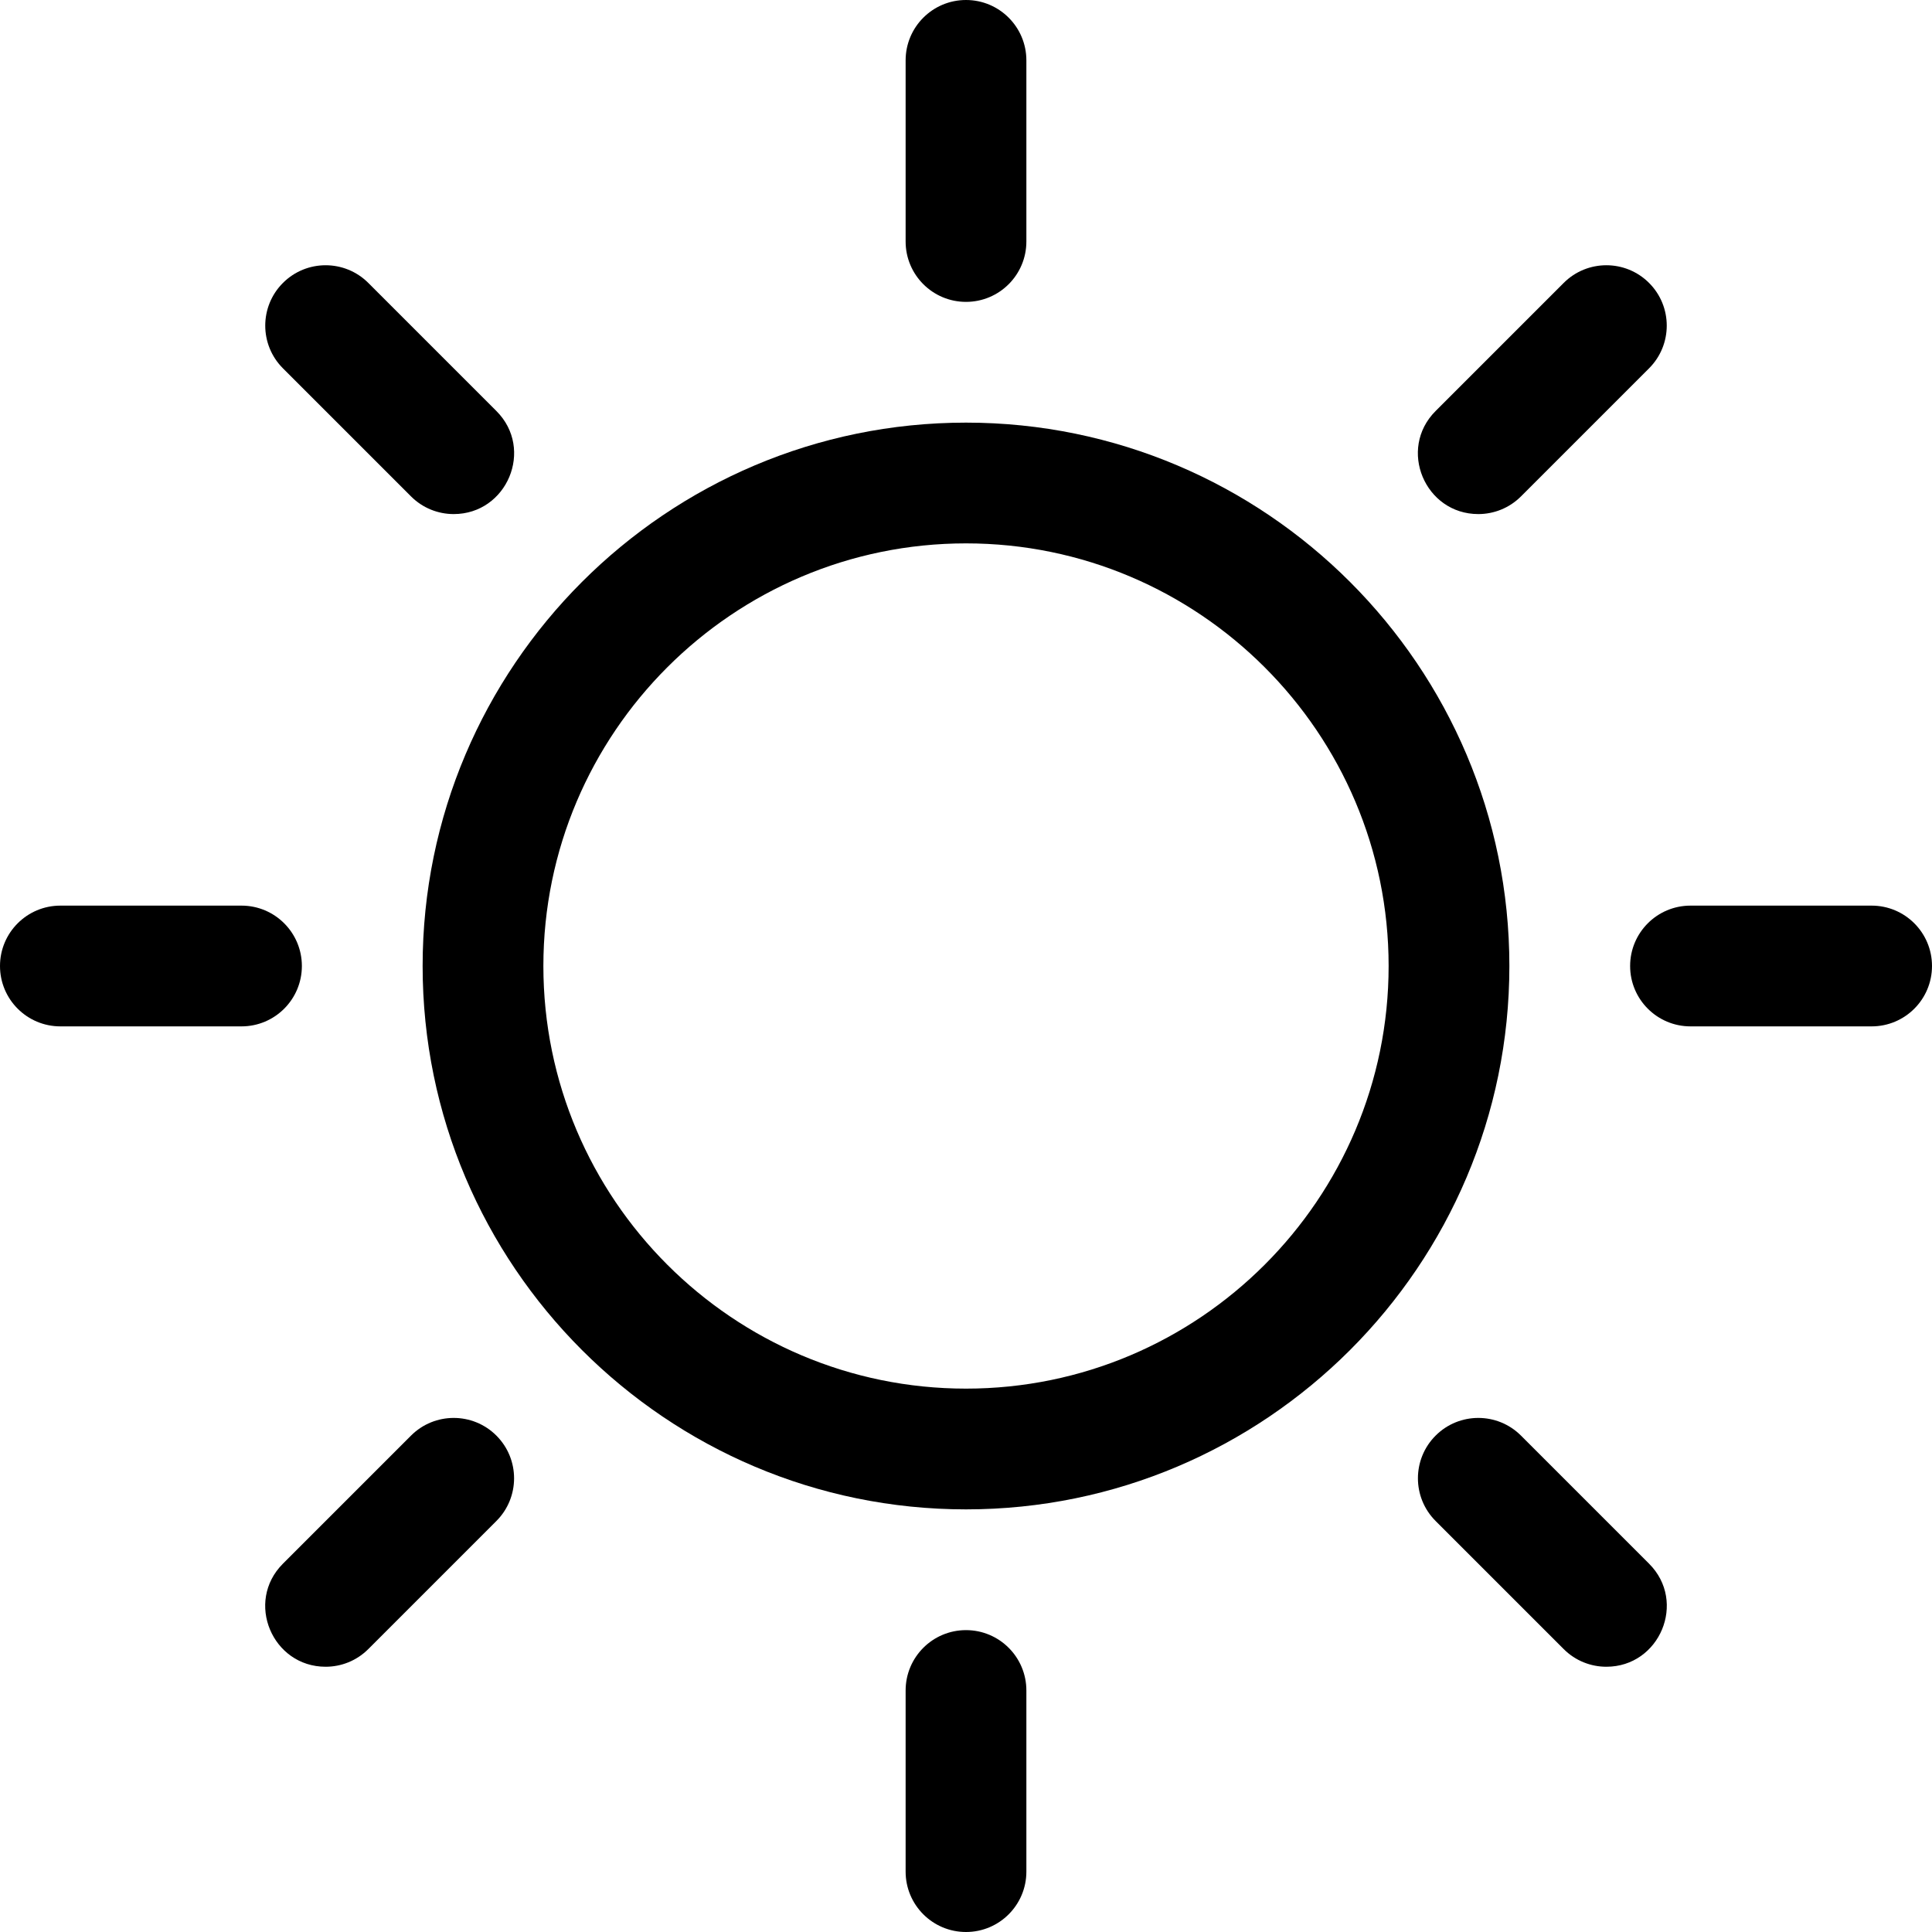
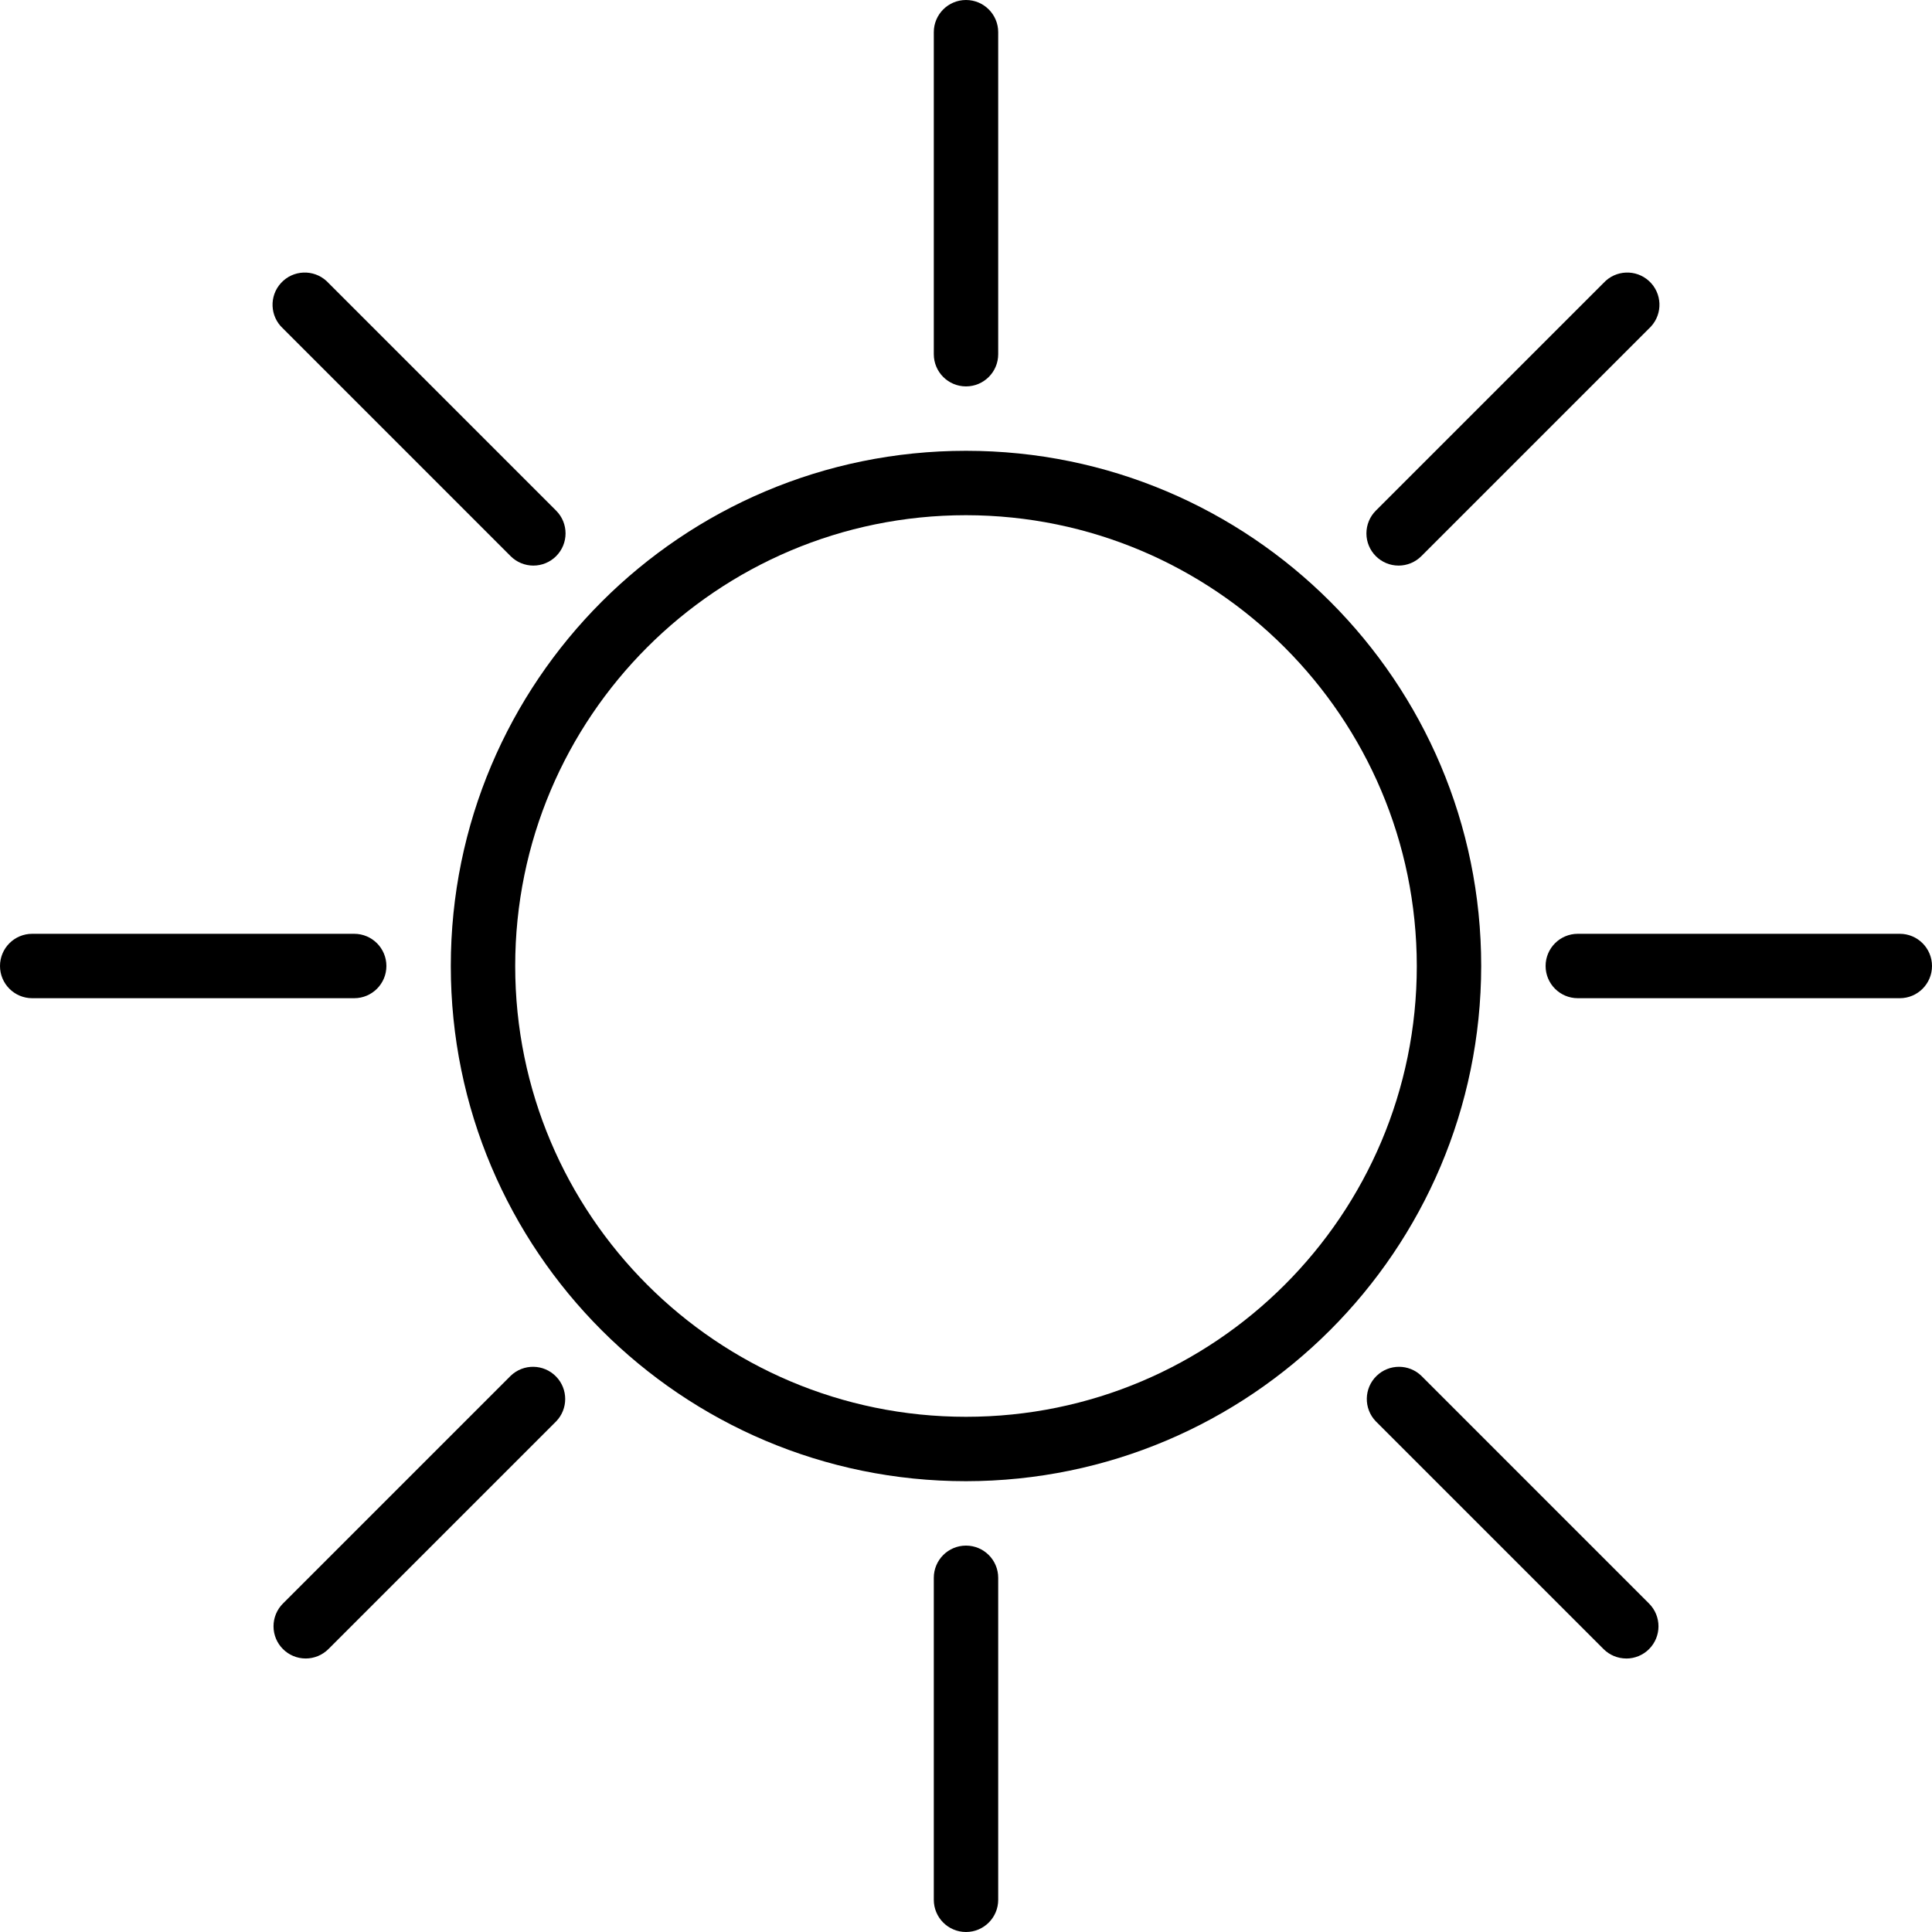
- <svg xmlns="http://www.w3.org/2000/svg" id="Layer_1" enable-background="new 0 0 512 512" height="512" viewBox="0 0 512 512" width="512">
+ <svg xmlns="http://www.w3.org/2000/svg" version="1.1" id="Capa_1" x="0px" y="0px" viewBox="0 0 480 480" style="enable-background:new 0 0 480 480;" xml:space="preserve">
  <g>
-     <path d="m256 400c-79.402 0-144-64.598-144-144s64.598-144 144-144 144 64.598 144 144-64.598 144-144 144zm0-256c-61.757 0-112 50.243-112 112s50.243 112 112 112 112-50.243 112-112-50.243-112-112-112z" />
-     <path d="m256 80c-8.837 0-16-7.164-16-16v-48c0-8.836 7.163-16 16-16s16 7.164 16 16v48c0 8.836-7.163 16-16 16z" />
-     <path d="m256 512c-8.837 0-16-7.164-16-16v-48c0-8.836 7.163-16 16-16s16 7.164 16 16v48c0 8.836-7.163 16-16 16z" />
-     <path d="m496 272h-48c-8.837 0-16-7.164-16-16s7.163-16 16-16h48c8.837 0 16 7.164 16 16s-7.163 16-16 16z" />
-     <path d="m64 272h-48c-8.837 0-16-7.164-16-16s7.163-16 16-16h48c8.837 0 16 7.164 16 16s-7.163 16-16 16z" />
-     <path d="m391.765 136.235c-14.126 0-21.422-17.206-11.313-27.314l33.941-33.941c6.249-6.248 16.38-6.249 22.627 0 6.249 6.248 6.249 16.379 0 22.627l-33.941 33.941c-3.125 3.125-7.22 4.687-11.314 4.687z" />
-     <path d="m86.294 441.706c-14.126 0-21.422-17.206-11.313-27.314l33.941-33.941c6.25-6.248 16.381-6.248 22.627 0 6.249 6.248 6.249 16.379 0 22.627l-33.942 33.942c-3.124 3.123-7.218 4.686-11.313 4.686z" />
-     <path d="m425.706 441.706c-4.095 0-8.189-1.562-11.313-4.686l-33.941-33.941c-6.249-6.249-6.249-16.379 0-22.627 6.248-6.249 16.379-6.249 22.627 0l33.941 33.941c10.108 10.106 2.812 27.313-11.314 27.313z" />
-     <path d="m120.235 136.235c-4.095 0-8.189-1.562-11.313-4.686l-33.942-33.941c-6.249-6.249-6.249-16.379 0-22.627 6.248-6.249 16.379-6.249 22.627 0l33.941 33.941c10.109 10.107 2.813 27.313-11.313 27.313z" />
+     <g>
+       <path d="M240,112c-70.692,0-128,57.308-128,128s57.308,128,128,128c70.658-0.084,127.916-57.342,128-128    C368,169.308,310.692,112,240,112z M240,352c-61.856,0-112-50.144-112-112s50.144-112,112-112    c61.828,0.066,111.934,50.172,112,112C352,301.856,301.856,352,240,352z" />
+     </g>
  </g>
+   <g>
+     <g>
+       <path d="M240,0c-4.418,0-8,3.582-8,8v80c0,4.418,3.582,8,8,8s8-3.582,8-8V8C248,3.582,244.418,0,240,0z" />
+     </g>
+   </g>
+   <g>
+     <g>
+       <g>
+         <polygon points="132.52,140.52 132.516,140.52 132.512,140.52    " />
+         <path d="M138.168,126.864L81.6,70.296c-0.15-0.163-0.306-0.319-0.469-0.469c-3.251-2.992-8.312-2.782-11.304,0.469     c-2.992,3.251-2.782,8.312,0.469,11.304l56.568,56.576c1.499,1.499,3.532,2.342,5.652,2.344c2.119-0.002,4.151-0.844,5.65-2.342     C141.291,135.054,141.292,129.989,138.168,126.864z" />
+       </g>
+     </g>
+   </g>
+   <g>
+     <g>
+       <path d="M88,232H8c-4.418,0-8,3.582-8,8s3.582,8,8,8h80c4.418,0,8-3.582,8-8S92.418,232,88,232z" />
+     </g>
+   </g>
+   <g>
+     <g>
+       <path d="M138.176,342.02c-3.07-3.178-8.134-3.266-11.312-0.196l-56.568,56.568c-1.499,1.5-2.342,3.534-2.342,5.654    c-0.001,4.418,3.58,8.001,7.998,8.002c2.119-0.003,4.15-0.846,5.648-2.344l56.576-56.568    C141.17,350.036,141.17,345.121,138.176,342.02z" />
+     </g>
+   </g>
+   <g>
+     <g>
+       <path d="M240,384c-4.418,0-8,3.582-8,8v80c0,4.418,3.582,8,8,8s8-3.582,8-8v-80C248,387.582,244.418,384,240,384z" />
+     </g>
+   </g>
+   <g>
+     <g>
+       <path d="M409.704,398.4l-56.568-56.576c-3.1-2.995-8.016-2.995-11.116,0c-3.178,3.07-3.266,8.134-0.196,11.312l56.568,56.568    c1.5,1.5,3.534,2.344,5.656,2.344v0.008c2.121,0,4.154-0.843,5.654-2.342C412.827,406.59,412.828,401.525,409.704,398.4z" />
+     </g>
+   </g>
+   <g>
+     <g>
+       <path d="M472,232h-80c-4.418,0-8,3.582-8,8s3.582,8,8,8h80c4.418,0,8-3.582,8-8S476.418,232,472,232z" />
+     </g>
+   </g>
+   <g>
+     <g>
+       <path d="M409.704,69.828c-3.251-2.992-8.312-2.782-11.304,0.468l-56.576,56.568c-1.499,1.5-2.342,3.534-2.342,5.654    c-0.001,4.418,3.58,8.001,7.998,8.002c2.123-0.003,4.157-0.849,5.656-2.352L409.704,81.6c0.163-0.15,0.319-0.306,0.468-0.468    C413.165,77.881,412.955,72.82,409.704,69.828z" />
+     </g>
+   </g>
+   <g>
+ </g>
+   <g>
+ </g>
+   <g>
+ </g>
+   <g>
+ </g>
+   <g>
+ </g>
+   <g>
+ </g>
+   <g>
+ </g>
+   <g>
+ </g>
+   <g>
+ </g>
+   <g>
+ </g>
+   <g>
+ </g>
+   <g>
+ </g>
+   <g>
+ </g>
+   <g>
+ </g>
+   <g>
+ </g>
</svg>
